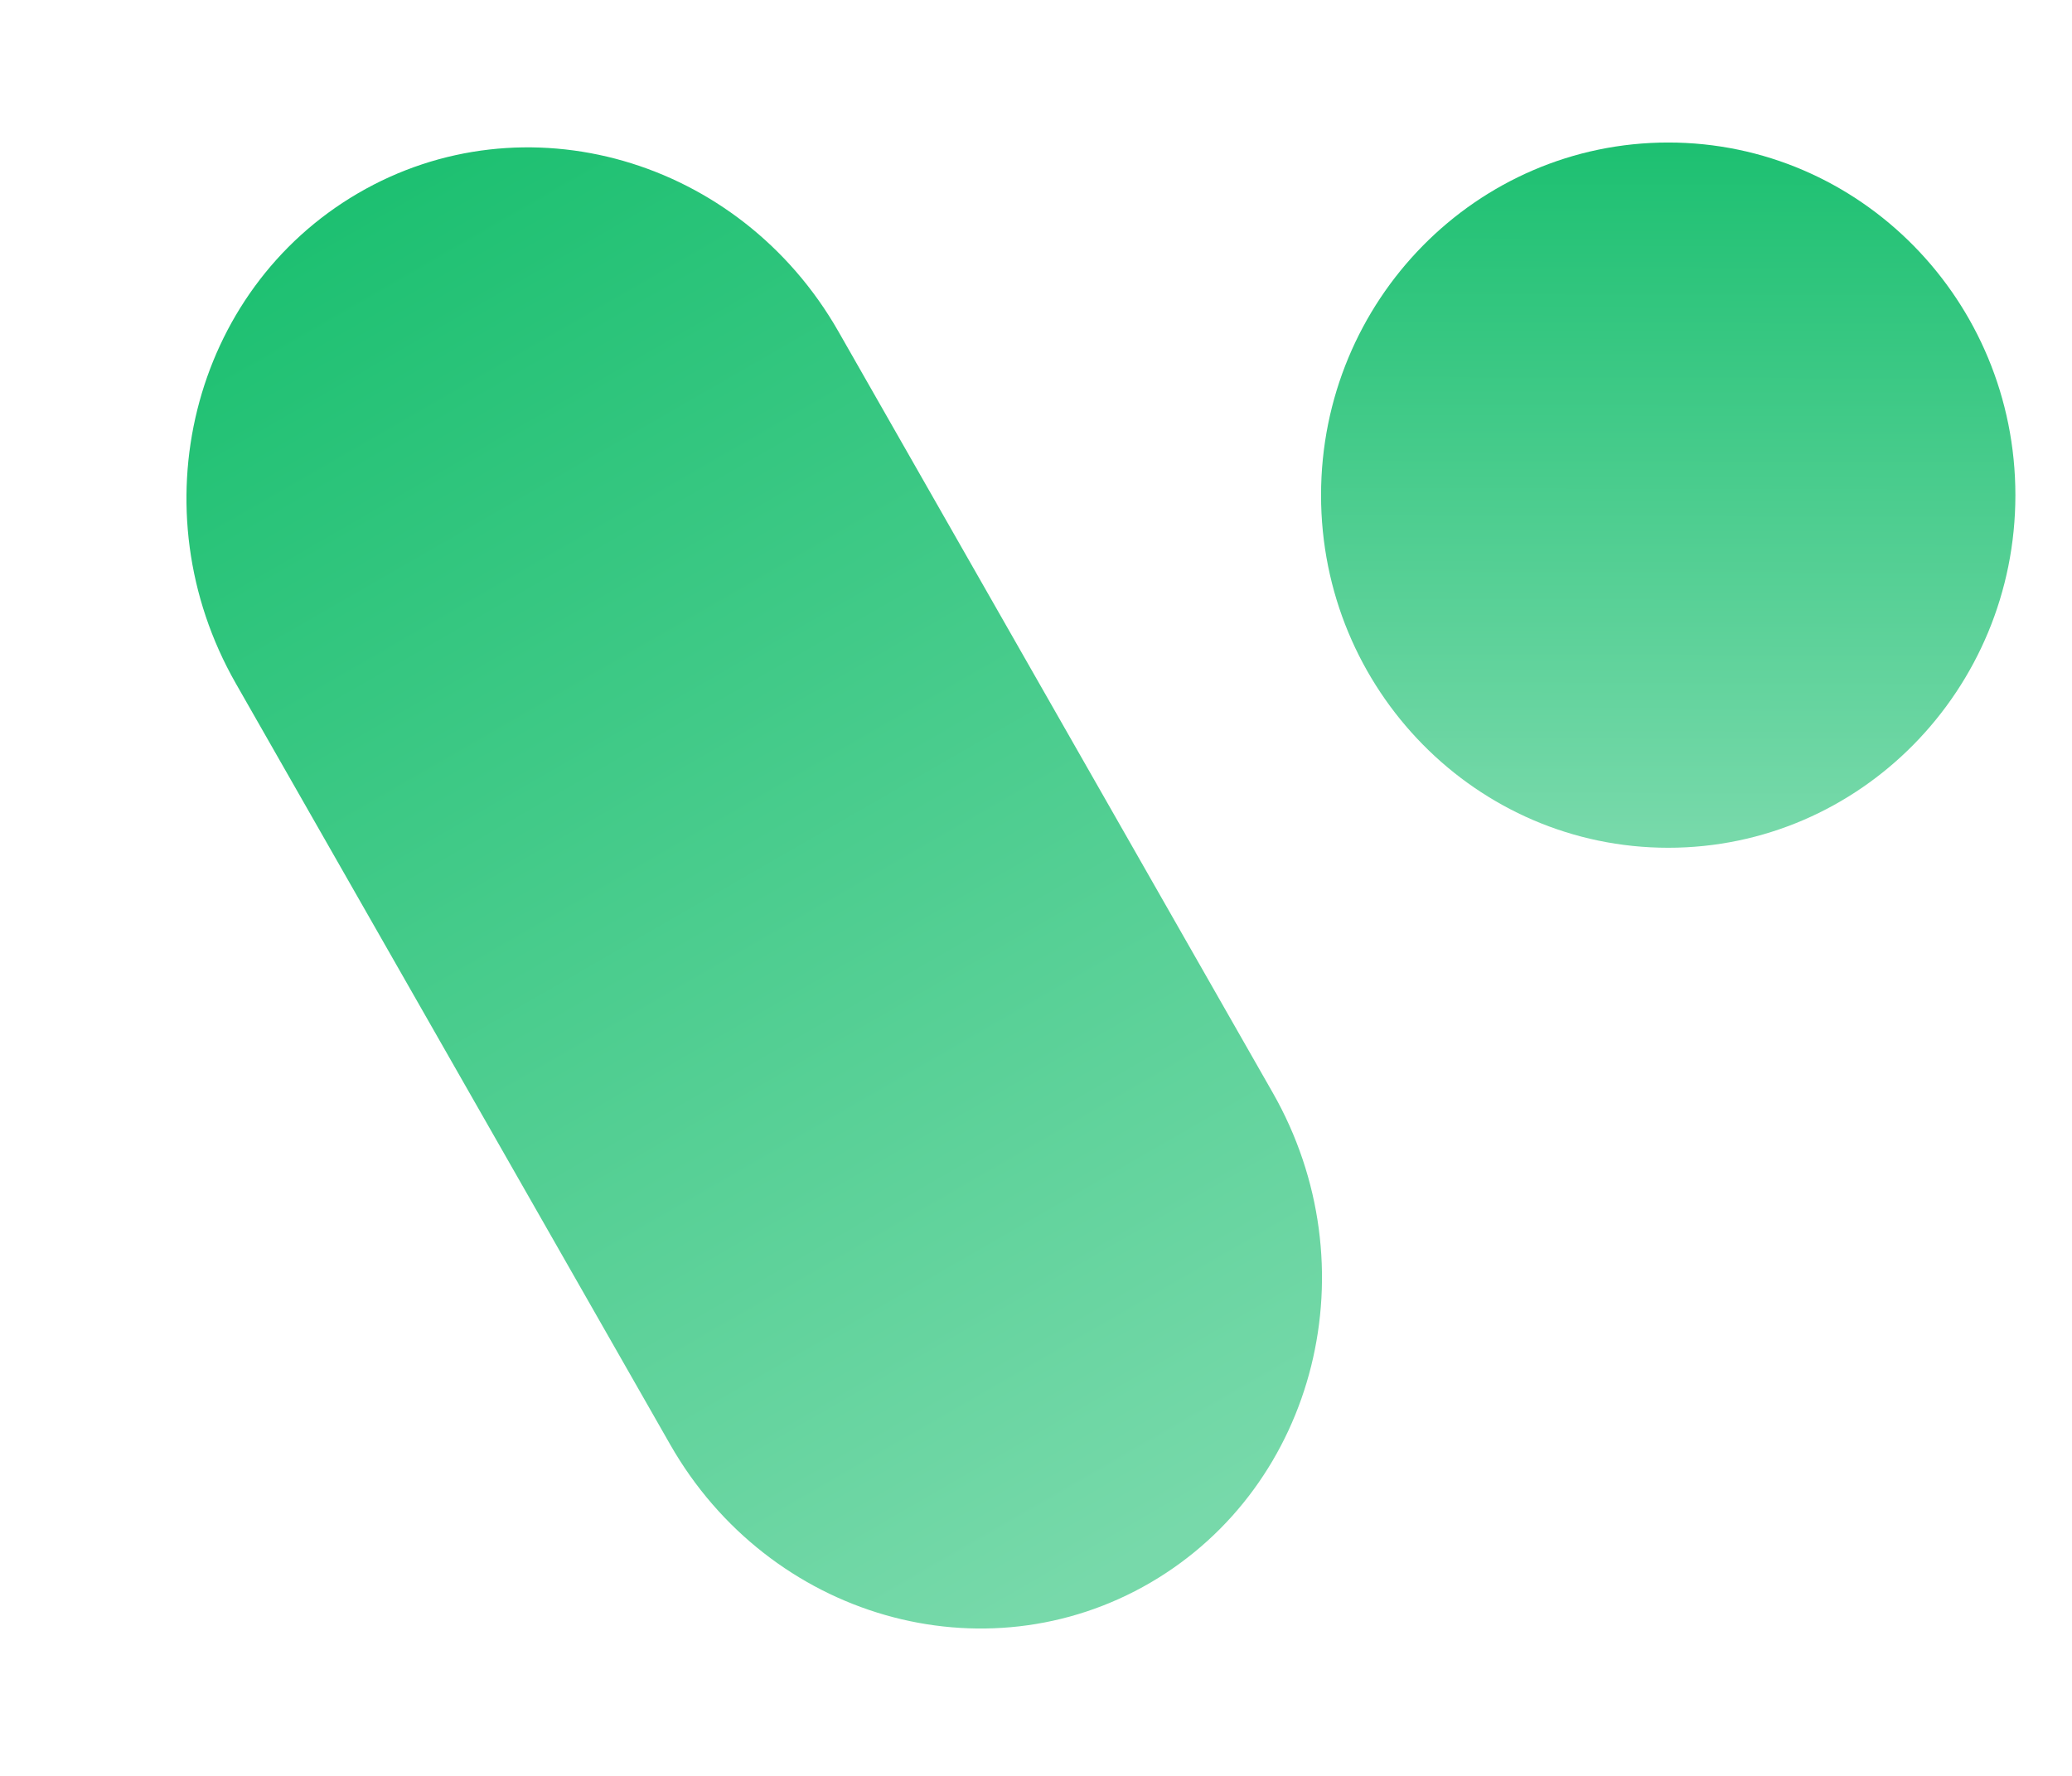
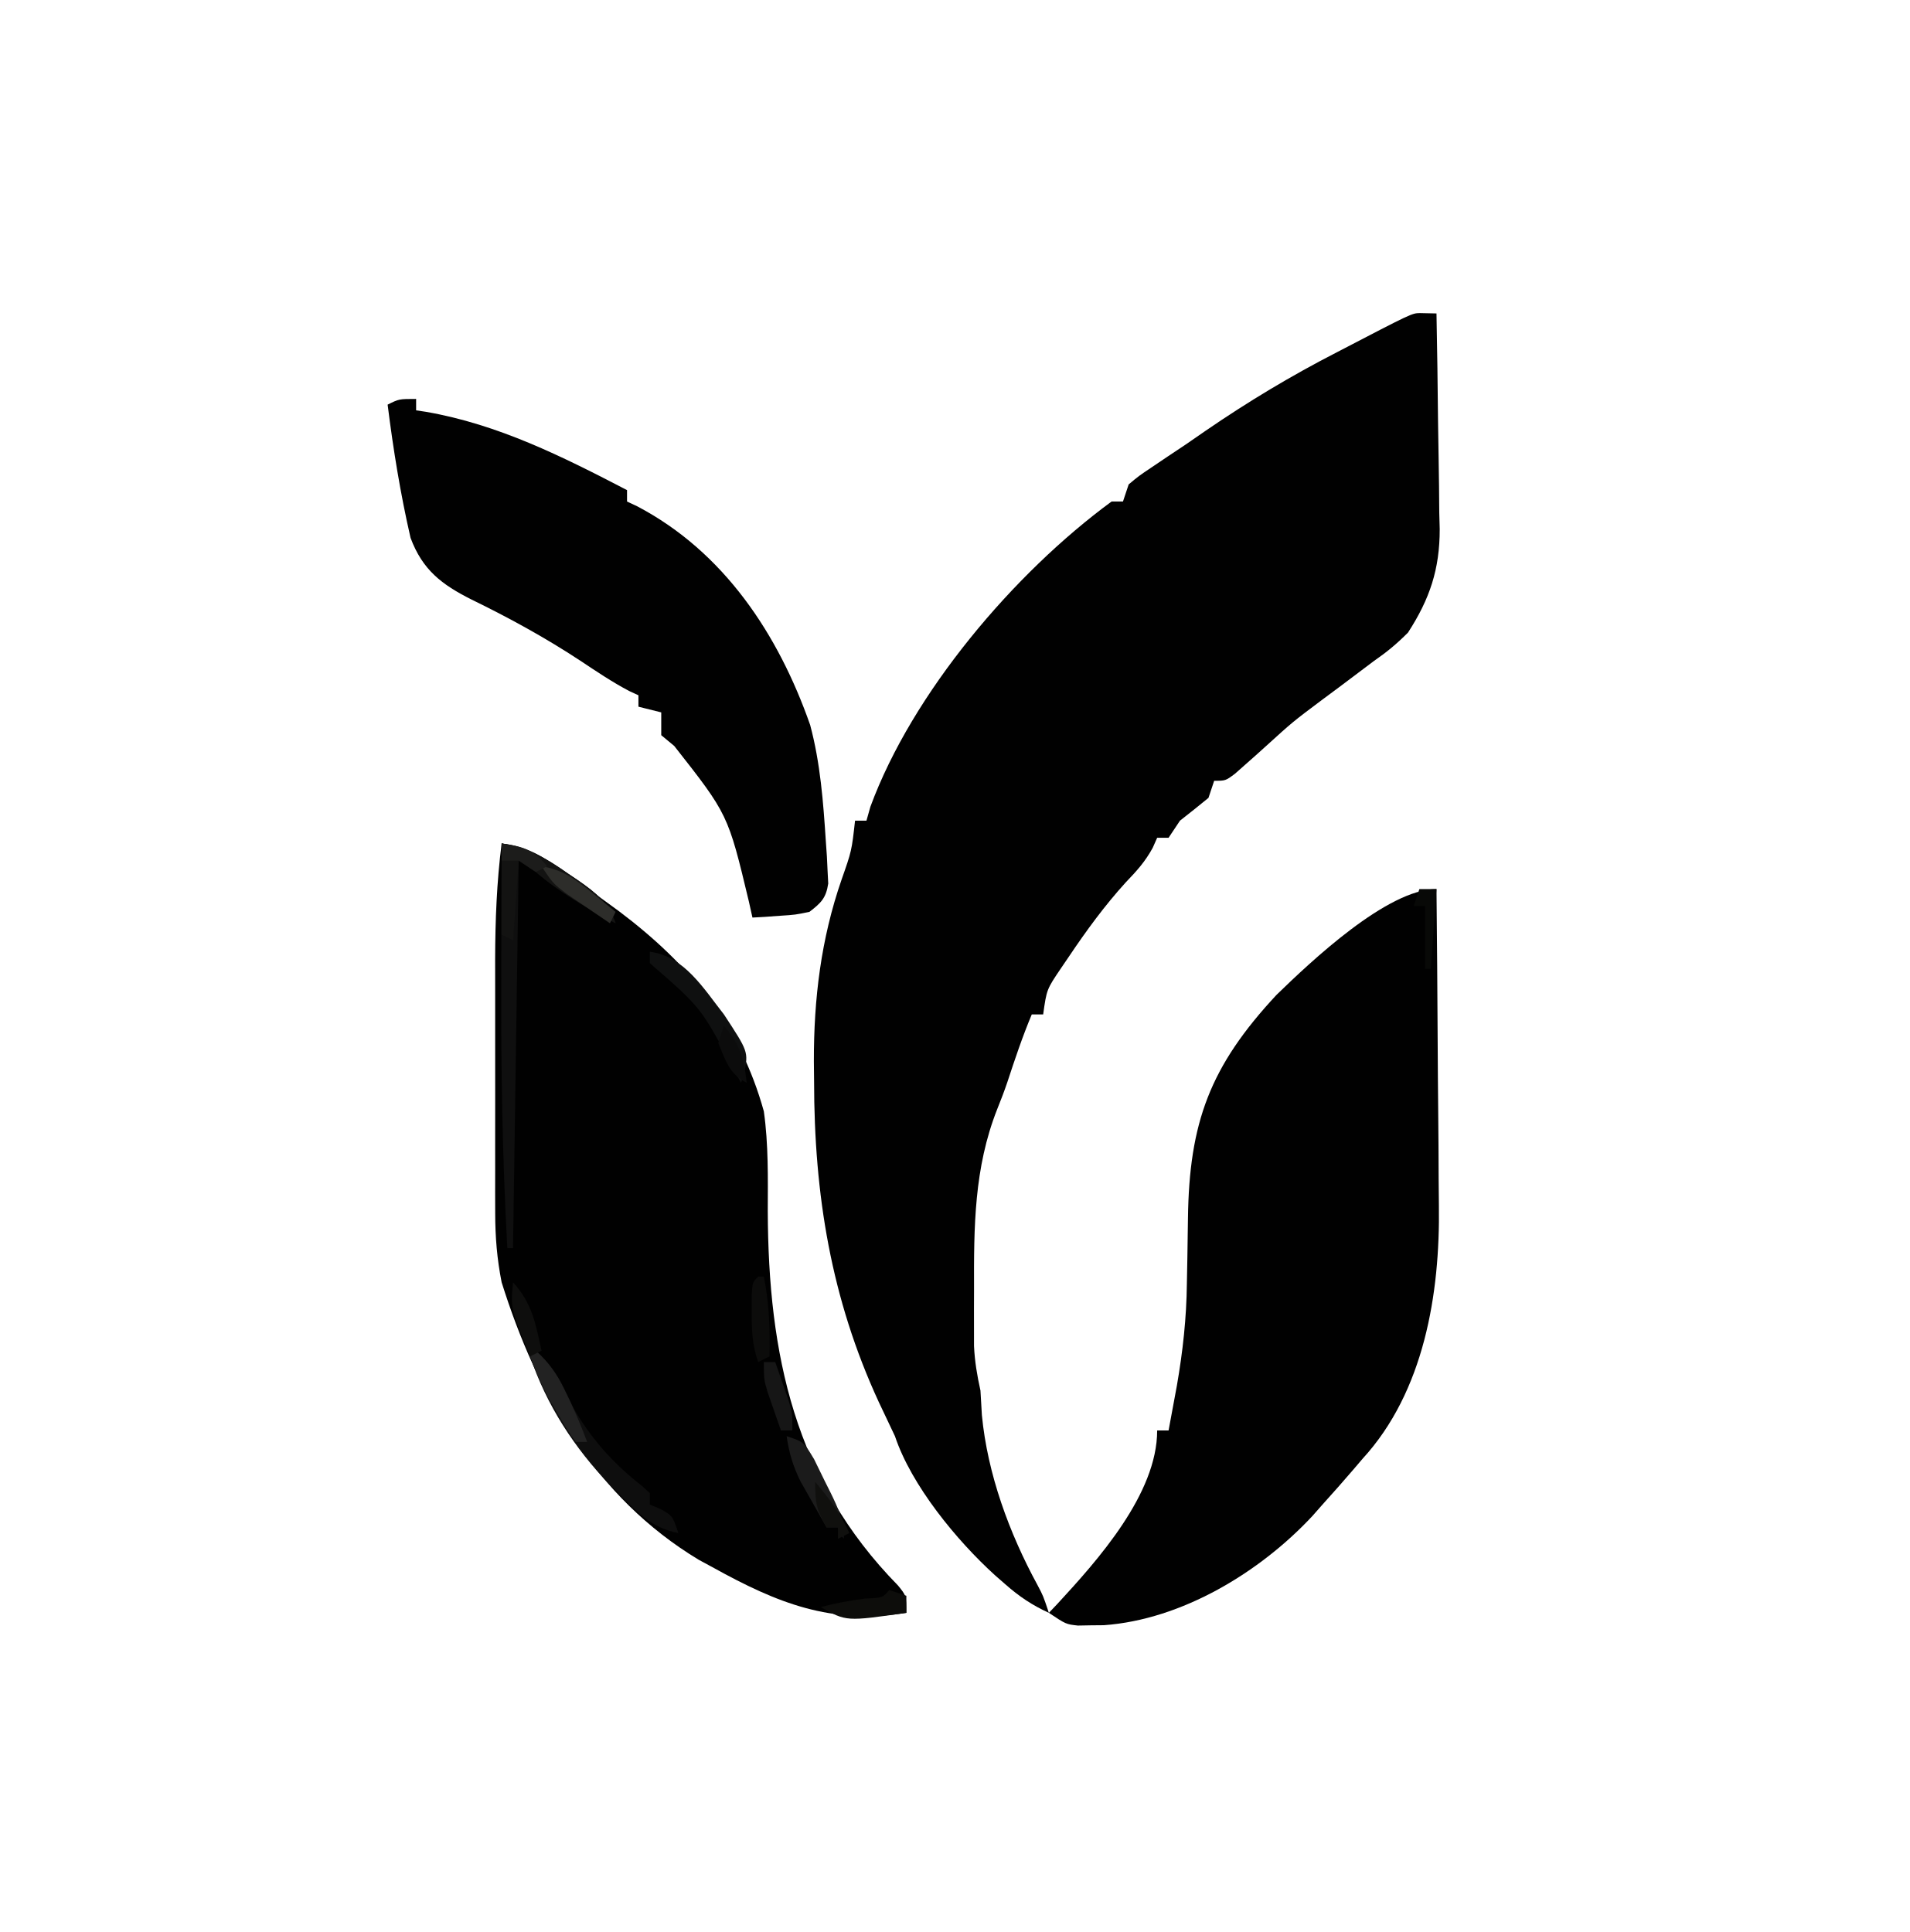
- <svg xmlns="http://www.w3.org/2000/svg" width="28" height="24" viewBox="0 0 28 24" fill="none">
-   <path d="M3.186 9.235C1.849 6.891 2.587 3.927 4.836 2.613C7.084 1.3 9.991 2.135 11.329 4.478L17.198 14.765C18.536 17.109 17.797 20.073 15.549 21.387C13.3 22.7 10.393 21.865 9.056 19.521L3.186 9.235Z" fill="url(#paint0_linear_2290_2172)" />
-   <path d="M27.235 6.692C27.235 9.323 25.134 11.457 22.544 11.457C19.953 11.457 17.852 9.323 17.852 6.692C17.852 4.06 19.953 1.926 22.544 1.926C25.134 1.926 27.235 4.06 27.235 6.692Z" fill="url(#paint1_linear_2290_2172)" />
-   <defs>
-     <linearGradient id="paint0_linear_2290_2172" x1="4.836" y1="2.613" x2="15.441" y2="21.002" gradientUnits="userSpaceOnUse">
-       <stop stop-color="#1DC071" />
-       <stop offset="1" stop-color="#77D9AA" />
-     </linearGradient>
-     <linearGradient id="paint1_linear_2290_2172" x1="22.544" y1="1.926" x2="22.52" y2="11.286" gradientUnits="userSpaceOnUse">
-       <stop stop-color="#1DC071" />
-       <stop offset="1" stop-color="#77D9AA" />
-     </linearGradient>
-   </defs>
+ <svg xmlns="http://www.w3.org/2000/svg" version="1.1" width="335" height="339">
+   <path d="M0 0 C1.454 0.031 1.454 0.031 2.938 0.062 C3.065 6.43 3.152 12.798 3.212 19.167 C3.237 21.329 3.271 23.492 3.315 25.655 C3.376 28.778 3.404 31.9 3.426 35.023 C3.452 35.978 3.477 36.933 3.504 37.916 C3.507 44.947 1.765 50.15 -2.062 56.062 C-4.088 58.088 -5.752 59.46 -8.062 61.062 C-10.086 62.58 -12.106 64.101 -14.125 65.625 C-15.127 66.369 -16.128 67.113 -17.16 67.879 C-22.308 71.741 -22.308 71.741 -27.062 76.062 C-28.219 77.115 -29.387 78.156 -30.562 79.188 C-31.475 79.996 -31.475 79.996 -32.406 80.82 C-34.062 82.062 -34.062 82.062 -36.062 82.062 C-36.557 83.547 -36.557 83.547 -37.062 85.062 C-38.713 86.416 -40.38 87.749 -42.062 89.062 C-42.722 90.052 -43.383 91.043 -44.062 92.062 C-44.722 92.062 -45.383 92.062 -46.062 92.062 C-46.32 92.644 -46.578 93.225 -46.844 93.824 C-48.165 96.25 -49.649 97.887 -51.562 99.875 C-55.299 103.99 -58.47 108.333 -61.562 112.938 C-62.008 113.592 -62.453 114.247 -62.912 114.921 C-65.448 118.667 -65.448 118.667 -66.062 123.062 C-66.722 123.062 -67.382 123.062 -68.062 123.062 C-69.696 126.957 -71.023 130.921 -72.34 134.93 C-72.883 136.534 -73.489 138.117 -74.125 139.688 C-78.198 150.005 -78.224 160.388 -78.188 171.312 C-78.191 172.47 -78.195 173.628 -78.199 174.82 C-78.197 176.495 -78.197 176.495 -78.195 178.203 C-78.194 179.209 -78.193 180.215 -78.192 181.251 C-78.067 183.961 -77.646 186.419 -77.062 189.062 C-76.967 190.499 -76.884 191.937 -76.812 193.375 C-75.824 203.706 -72.015 214.068 -67.078 223.145 C-66.062 225.062 -66.062 225.062 -65.062 228.062 C-67.993 226.72 -70.272 225.191 -72.688 223.062 C-73.278 222.547 -73.868 222.031 -74.477 221.5 C-81.24 215.369 -89.183 205.702 -92.062 197.062 C-92.99 195.079 -93.929 193.1 -94.875 191.125 C-103.288 172.929 -106.239 154.648 -106.25 134.75 C-106.262 133.616 -106.274 132.483 -106.287 131.314 C-106.306 120.322 -105.04 109.846 -101.438 99.438 C-99.657 94.37 -99.657 94.37 -99.062 89.062 C-98.403 89.062 -97.743 89.062 -97.062 89.062 C-96.836 88.258 -96.609 87.454 -96.375 86.625 C-89.004 66.618 -71.202 45.649 -54.062 33.062 C-53.403 33.062 -52.742 33.062 -52.062 33.062 C-51.733 32.072 -51.403 31.082 -51.062 30.062 C-49.305 28.59 -49.305 28.59 -46.938 27 C-46.031 26.389 -45.125 25.778 -44.191 25.148 C-43.159 24.46 -42.126 23.772 -41.062 23.062 C-39.904 22.264 -38.746 21.465 -37.59 20.664 C-30.131 15.542 -22.548 10.986 -14.5 6.852 C-1.39 0.028 -1.39 0.028 0 0 Z " fill="#010101" transform="translate(249.0625,54.9375)" />
+   <path d="M0 0 C4.645 0.533 7.477 2.437 11.25 5.125 C11.821 5.531 12.391 5.937 12.979 6.355 C14.661 7.559 16.332 8.777 18 10 C18.847 10.617 19.694 11.235 20.566 11.871 C32.938 21.187 41.807 31.86 46 47 C46.819 52.814 46.706 58.704 46.688 64.562 C46.786 89.581 51.365 111.679 69.531 130.195 C71 132 71 132 71 135 C57.767 137.084 48.421 133.324 37 127 C36.207 126.571 35.414 126.141 34.598 125.699 C16.41 114.76 6.186 96.691 0 77 C-0.809 72.911 -1.126 69.043 -1.129 64.878 C-1.133 63.689 -1.136 62.501 -1.139 61.276 C-1.137 60.004 -1.135 58.732 -1.133 57.422 C-1.133 56.087 -1.134 54.752 -1.136 53.417 C-1.137 50.623 -1.135 47.829 -1.13 45.035 C-1.125 41.48 -1.128 37.925 -1.134 34.371 C-1.138 31.613 -1.136 28.856 -1.134 26.098 C-1.133 24.159 -1.136 22.219 -1.139 20.279 C-1.121 13.457 -0.857 6.771 0 0 Z " fill="#010101" transform="translate(88,148)" />
+   <path d="M0 0 C0.093 8.885 0.164 17.77 0.207 26.655 C0.228 30.783 0.256 34.91 0.302 39.037 C0.346 43.031 0.369 47.025 0.38 51.019 C0.387 52.531 0.401 54.044 0.423 55.556 C0.636 70.973 -2.163 88.207 -13 100 C-13.503 100.59 -14.005 101.181 -14.523 101.789 C-16.316 103.89 -18.15 105.948 -20 108 C-20.585 108.664 -21.17 109.328 -21.773 110.012 C-30.945 119.86 -44.659 128.19 -58.352 129.168 C-59.102 129.174 -59.852 129.181 -60.625 129.188 C-61.38 129.202 -62.136 129.216 -62.914 129.23 C-65 129 -65 129 -68 127 C-67.504 126.478 -67.007 125.956 -66.496 125.418 C-59.397 117.726 -49 106.12 -49 95 C-48.34 95 -47.68 95 -47 95 C-46.686 93.313 -46.374 91.625 -46.062 89.938 C-45.888 88.998 -45.714 88.058 -45.535 87.09 C-44.497 81.099 -43.854 75.276 -43.789 69.195 C-43.761 67.71 -43.732 66.224 -43.703 64.738 C-43.662 62.432 -43.625 60.127 -43.599 57.821 C-43.39 40.97 -39.748 31.11 -28.062 18.562 C-22.024 12.704 -8.638 0 0 0 Z " fill="#010101" transform="translate(252,156)" />
+   <path d="M0 0 C0 0.66 0 1.32 0 2 C0.571 2.086 1.142 2.173 1.73 2.262 C14.412 4.459 25.688 10.115 37 16 C37 16.66 37 17.32 37 18 C37.575 18.269 38.15 18.539 38.742 18.816 C54.039 26.835 63.571 41.358 69.125 57.211 C70.916 63.91 71.428 70.728 71.875 77.625 C71.968 78.942 71.968 78.942 72.062 80.286 C72.101 81.112 72.14 81.938 72.18 82.789 C72.237 83.898 72.237 83.898 72.296 85.03 C71.91 87.599 71.03 88.433 69 90 C66.52 90.512 66.52 90.512 63.812 90.688 C62.911 90.753 62.01 90.819 61.082 90.887 C60.051 90.943 60.051 90.943 59 91 C58.792 90.068 58.585 89.136 58.371 88.176 C54.718 72.9 54.718 72.9 45.277 60.887 C44.526 60.264 43.774 59.641 43 59 C43 57.68 43 56.36 43 55 C41.68 54.67 40.36 54.34 39 54 C39 53.34 39 52.68 39 52 C38.468 51.754 37.935 51.508 37.387 51.254 C34.392 49.681 31.626 47.808 28.812 45.938 C22.661 41.887 16.307 38.41 9.687 35.183 C4.511 32.576 1.125 30.018 -0.977 24.379 C-2.759 16.635 -4.009 8.884 -5 1 C-3 0 -3 0 0 0 Z " fill="#010101" transform="translate(73,70)" />
+   <path d="M0 0 C4.674 0.773 7.865 2.607 11.688 5.312 C12.268 5.704 12.849 6.095 13.447 6.498 C16.547 8.659 18.717 10.384 20 14 C14.987 11.335 10.339 8.701 6 5 C5.01 4.34 4.02 3.68 3 3 C2.67 25.44 2.34 47.88 2 71 C1.67 71 1.34 71 1 71 C0.114 55.029 -0.126 39.118 -0.062 23.125 C-0.057 20.865 -0.053 18.604 -0.049 16.344 C-0.038 10.896 -0.021 5.448 0 0 Z " fill="#0F0F0F" transform="translate(88,148)" />
+   <path d="M0 0 C2.264 2.072 3.571 3.892 4.812 6.688 C8.188 13.656 12.564 19.034 18.68 23.773 C19.115 24.178 19.551 24.583 20 25 C20 25.66 20 26.32 20 27 C20.639 27.268 21.279 27.536 21.938 27.812 C24 29 24 29 25 32 C20.449 31.13 17.932 28.507 14.75 25.312 C13.891 24.454 13.891 24.454 13.015 23.579 C6.809 17.13 1.846 9.537 -1 1 C-0.67 0.67 -0.34 0.34 0 0 Z " fill="#0E0E0E" transform="translate(94,237)" />
+   <path d="M0 0 C4.895 0.979 7.741 2.519 11.688 5.312 C12.268 5.704 12.849 6.095 13.447 6.498 C16.547 8.659 18.717 10.384 20 14 C14.987 11.335 10.339 8.701 6 5 C5.01 4.34 4.02 3.68 3 3 C2.67 7.62 2.34 12.24 2 17 C1.34 16.67 0.68 16.34 0 16 C0 10.72 0 5.44 0 0 Z " fill="#131312" transform="translate(88,148)" />
+   <path d="M0 0 C6.038 0.755 9.471 6.521 13 11 C17.275 17.523 17.275 17.523 16.586 21.227 C16.393 21.812 16.199 22.397 16 23 C15.576 22.227 15.152 21.453 14.715 20.656 C9.021 9.833 9.021 9.833 0 2 C0 1.34 0 0.68 0 0 Z " fill="#0F1010" transform="translate(114,167)" />
+   <path d="M0 0 C3 1 3 1 4.824 4.055 C5.456 5.323 6.076 6.597 6.688 7.875 C7.008 8.513 7.328 9.151 7.658 9.809 C9.083 12.719 10 14.72 10 18 C9.67 17.34 9.34 16.68 9 16 C8.34 16 7.68 16 7 16 C6.012 14.276 5.035 12.545 4.062 10.812 C3.245 9.368 3.245 9.368 2.41 7.895 C1.094 5.193 0.427 2.956 0 0 Z " fill="#1B1B1B" transform="translate(138,252)" />
+   <path d="M0 0 C0.99 0.33 1.98 0.66 3 1 C3 1.99 3 2.98 3 4 C-7.558 5.517 -7.558 5.517 -12 3 C-9.425 2.279 -6.976 1.861 -4.312 1.5 C-1.162 1.36 -1.162 1.36 0 0 Z " fill="#0D0D0B" transform="translate(156,279)" />
+   <path d="M0 0 C2.301 2.111 3.713 4.066 5.062 6.875 C5.399 7.574 5.735 8.272 6.082 8.992 C7.137 11.299 8.109 13.625 9 16 C8.34 16 7.68 16 7 16 C5.562 13.988 5.562 13.988 4 11.312 C3.484 10.442 2.969 9.572 2.438 8.676 C1.088 6.164 -0 3.668 -1 1 C-0.67 0.67 -0.34 0.34 0 0 Z " fill="#222222" transform="translate(94,237)" />
+   <path d="M0 0 C0.33 0 0.66 0 1 0 C1.953 4.763 2.083 9.167 2 14 C1.01 14.495 1.01 14.495 0 15 C-1.039 11.884 -1.134 9.641 -1.125 6.375 C-1.128 5.393 -1.13 4.41 -1.133 3.398 C-1 1 -1 1 0 0 Z " fill="#0C0C0B" transform="translate(133,224)" />
+   <path d="M0 0 C3.705 0.603 5.86 2.225 8.75 4.562 C9.949 5.523 9.949 5.523 11.172 6.504 C12.077 7.244 12.077 7.244 13 8 C12.67 8.66 12.34 9.32 12 10 C10.37 8.903 8.746 7.797 7.125 6.688 C5.768 5.765 5.768 5.765 4.383 4.824 C2 3 2 3 0 0 Z " fill="#2D2D2A" transform="translate(95,152)" />
+   <path d="M0 0 C3.338 3.641 3.979 7.286 5 12 C4.01 12.495 4.01 12.495 3 13 C-0.429 4.571 -0.429 4.571 0 0 Z " fill="#0E0E0D" transform="translate(90,225)" />
+   <path d="M0 0 C0.66 0 1.32 0 2 0 C2.506 1.436 3.004 2.874 3.5 4.312 C3.778 5.113 4.057 5.914 4.344 6.738 C5 9 5 9 5 12 C4.34 12 3.68 12 3 12 C2.494 10.564 1.996 9.126 1.5 7.688 C1.222 6.887 0.943 6.086 0.656 5.262 C0 3 0 3 0 0 Z " fill="#161616" transform="translate(134,239)" />
+   <path d="M0 0 C0.99 0 1.98 0 3 0 C2.67 4.62 2.34 9.24 2 14 C1.67 14 1.34 14 1 14 C1 10.37 1 6.74 1 3 C0.34 3 -0.32 3 -1 3 C-0.67 2.01 -0.34 1.02 0 0 Z " fill="#080907" transform="translate(249,156)" />
+   <path d="M0 0 C2.401 2.881 4.473 5.564 6 9 C5.01 9.495 5.01 9.495 4 10 C4 9.34 4 8.68 4 8 C3.34 8 2.68 8 2 8 C0.235 4.912 0 3.767 0 0 Z " fill="#10100E" transform="translate(143,260)" />
+   <path d="M0 0 C2.834 3.203 3.521 5.781 4 10 C0.924 8.462 0.297 6.088 -1 3 C-0.67 2.01 -0.34 1.02 0 0 Z " fill="#0C0C0C" transform="translate(127,180)" />
+   <path d="M0 0 C3.688 0.498 5.605 1.101 8 4 C7.01 4.495 7.01 4.495 6 5 C5.01 4.34 4.02 3.68 3 3 C2.01 3 1.02 3 0 3 C0 2.01 0 1.02 0 0 Z " fill="#1C1C1B" transform="translate(88,148)" />
+   <path d="" fill="#000000" transform="translate(0,0)" />
+   <path d="" fill="#000000" transform="translate(0,0)" />
+   <path d="" fill="#000000" transform="translate(0,0)" />
+   <path d="" fill="#000000" transform="translate(0,0)" />
+   <path d="" fill="#000000" transform="translate(0,0)" />
+   <path d="" fill="#000000" transform="translate(0,0)" />
+   <path d="" fill="#000000" transform="translate(0,0)" />
+   <path d="" fill="#000000" transform="translate(0,0)" />
</svg>
